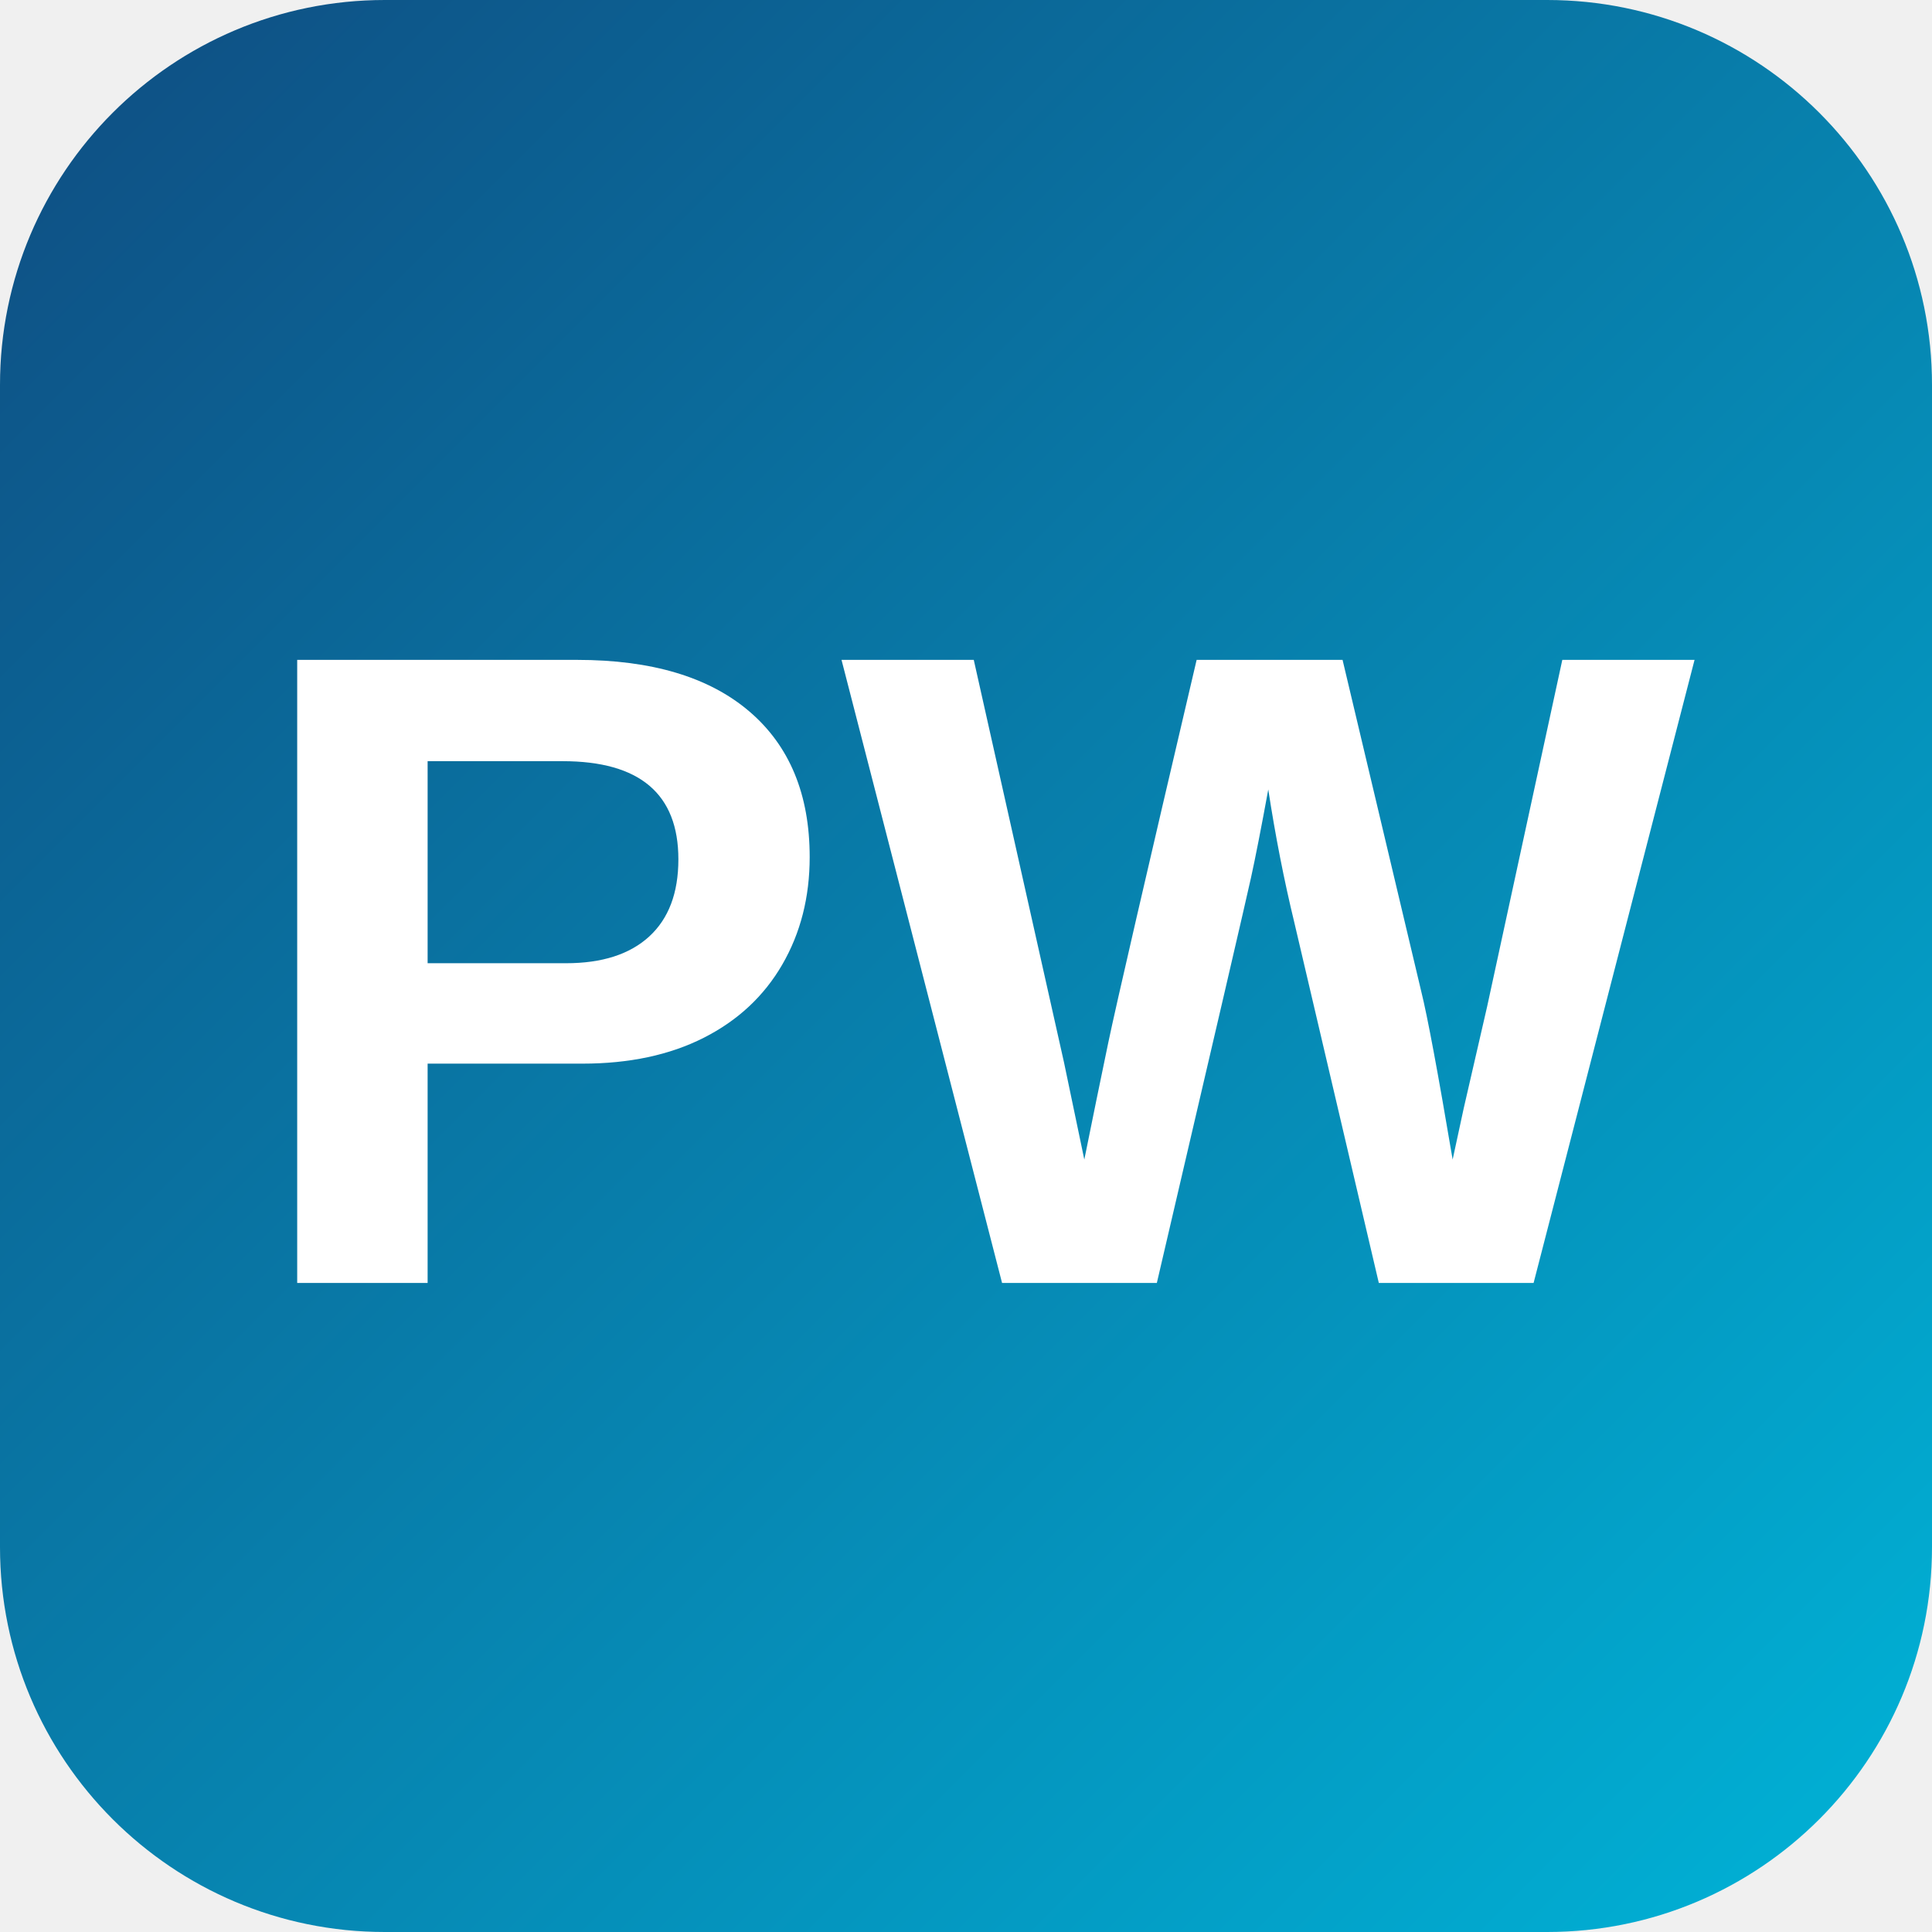
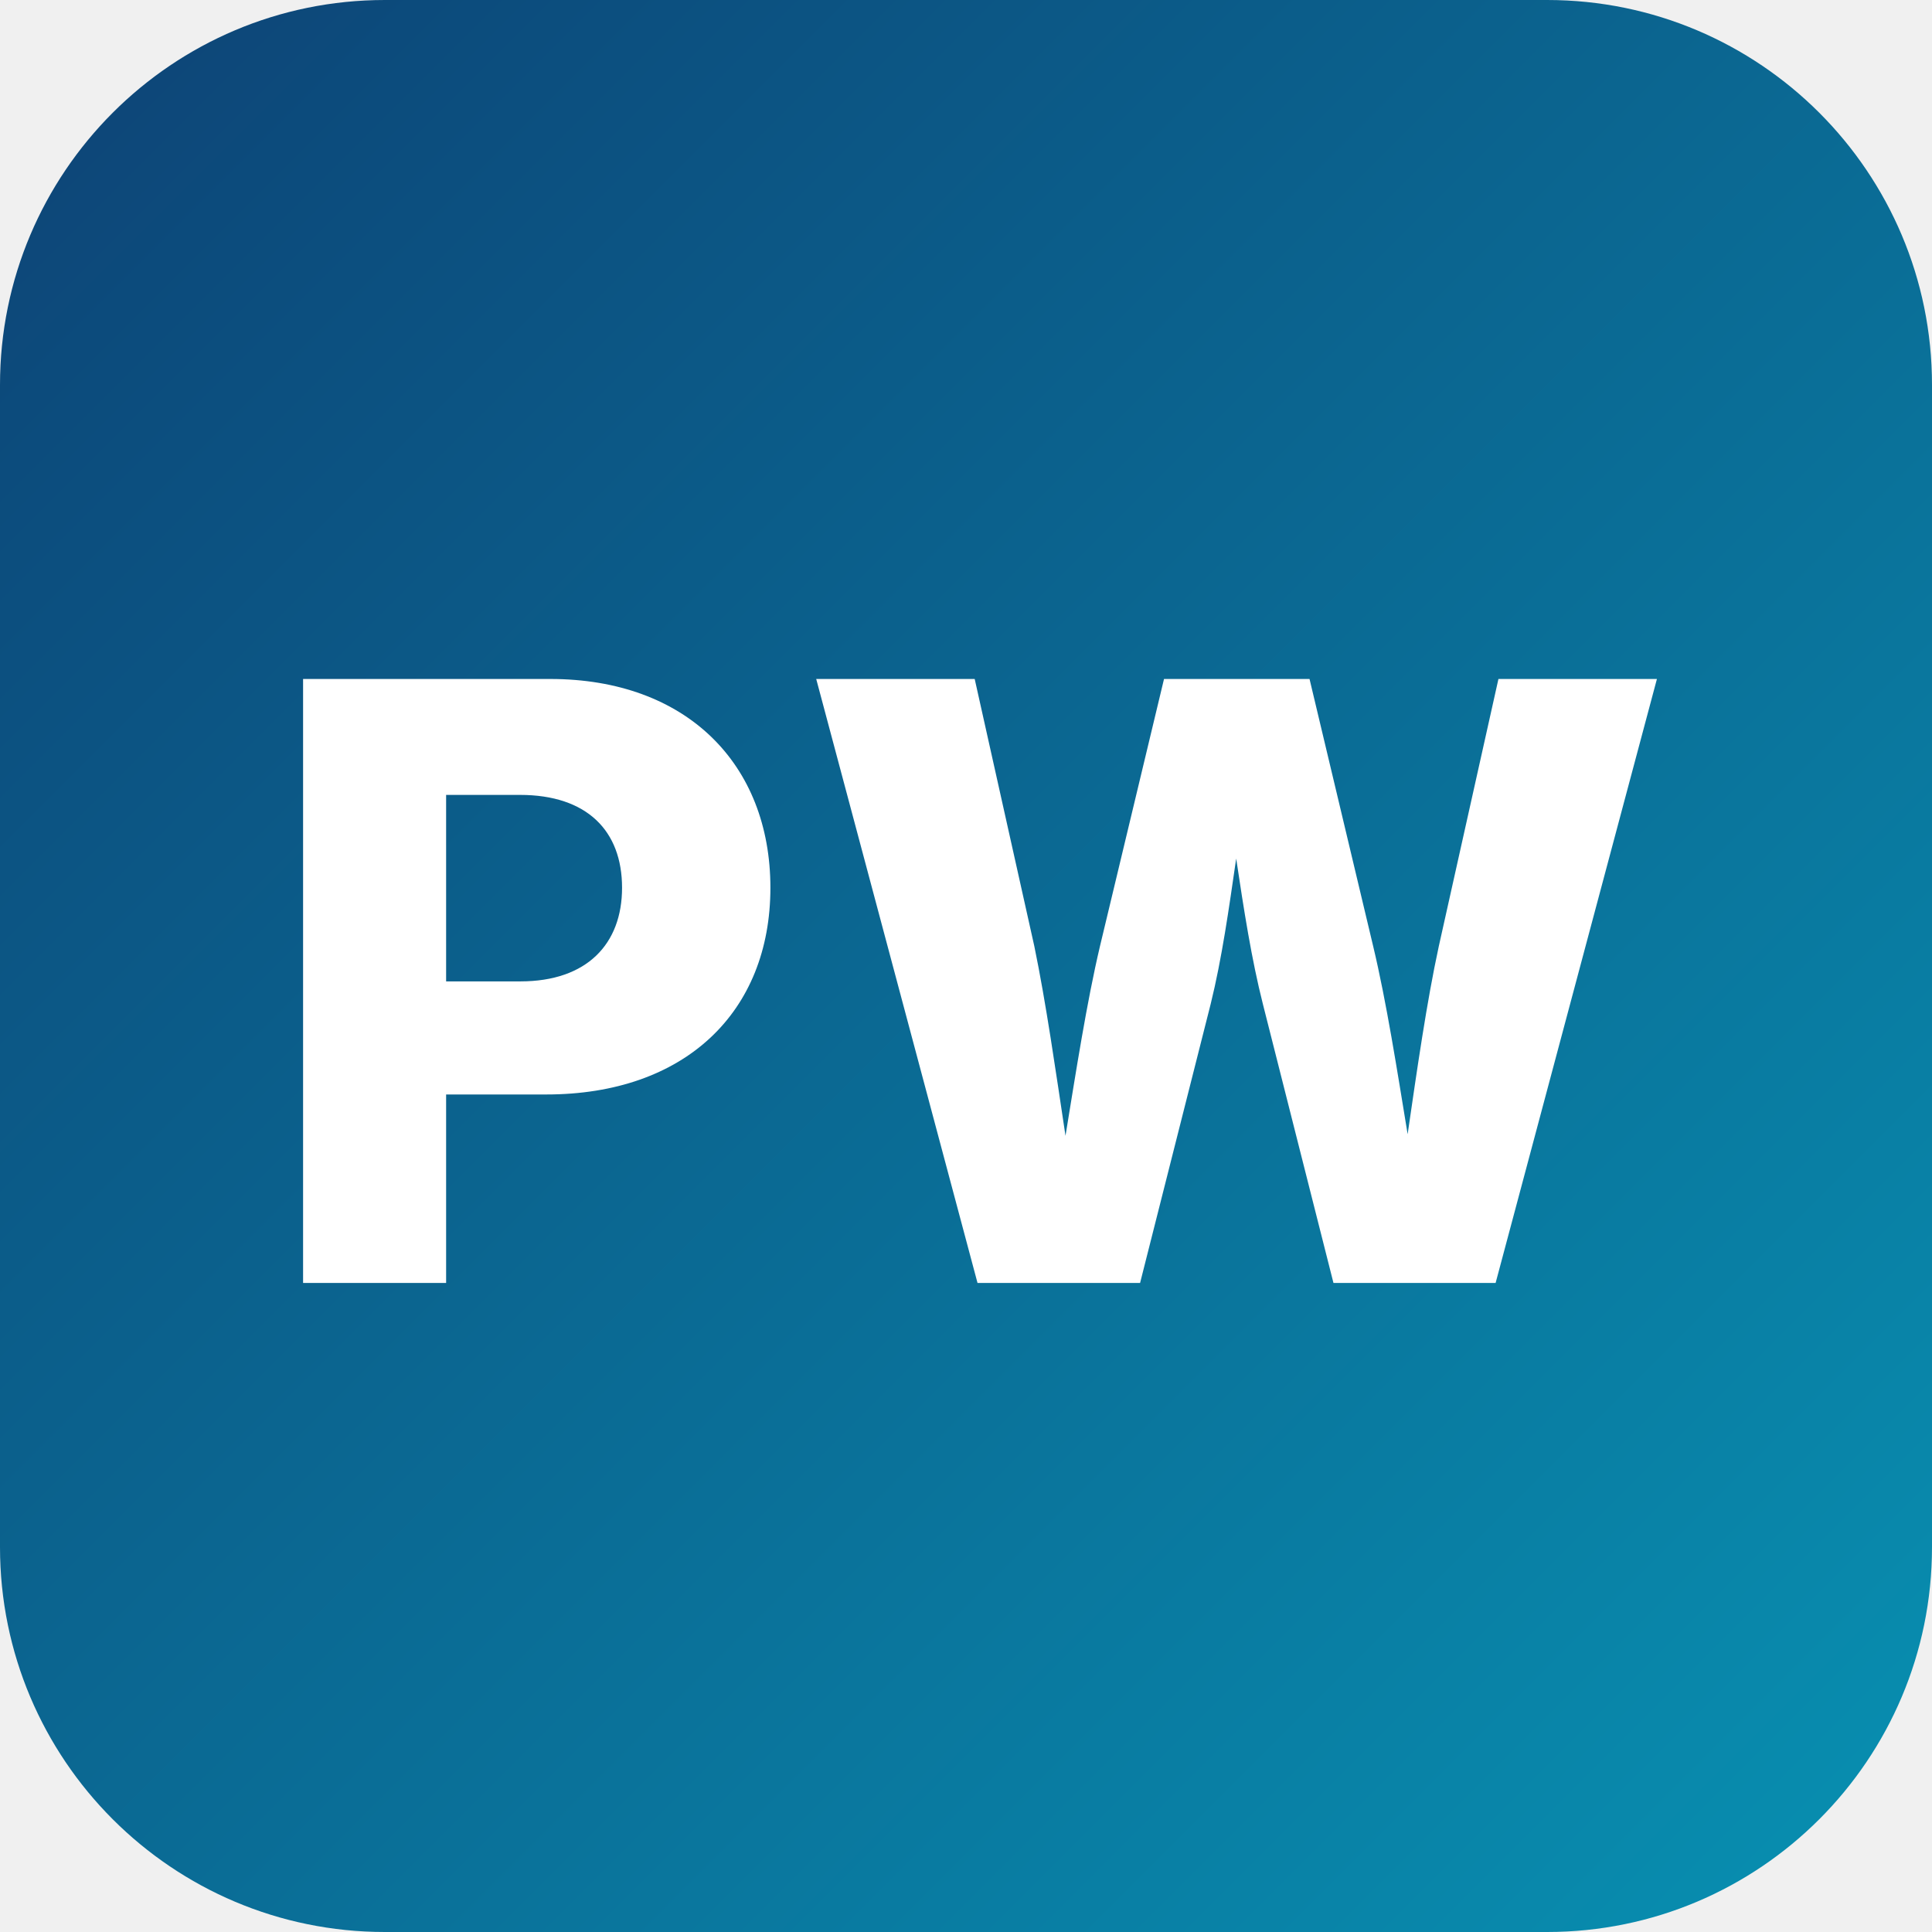
<svg xmlns="http://www.w3.org/2000/svg" viewBox="0 0 512 512">
  <defs>
    <linearGradient id="grad" x1="0%" y1="0%" x2="100%" y2="100%">
-       <stop offset="0%" style="stop-color:#0f4c81" />
-       <stop offset="100%" style="stop-color:#00b4d8" />
+       <stop offset="0%" style="stop-color:#0d4275" />
+       <stop offset="100%" style="stop-color:#0891b2" />
    </linearGradient>
  </defs>
  <rect width="512" height="512" rx="102" fill="url(#grad)" />
-   <text x="256" y="340" font-family="Arial, sans-serif" font-size="240" font-weight="bold" fill="white" text-anchor="middle">PW</text>
+   <text x="256" y="340" font-family="system-ui, -apple-system, sans-serif" font-size="220" font-weight="800" fill="white" text-anchor="middle">PW</text>
</svg>
